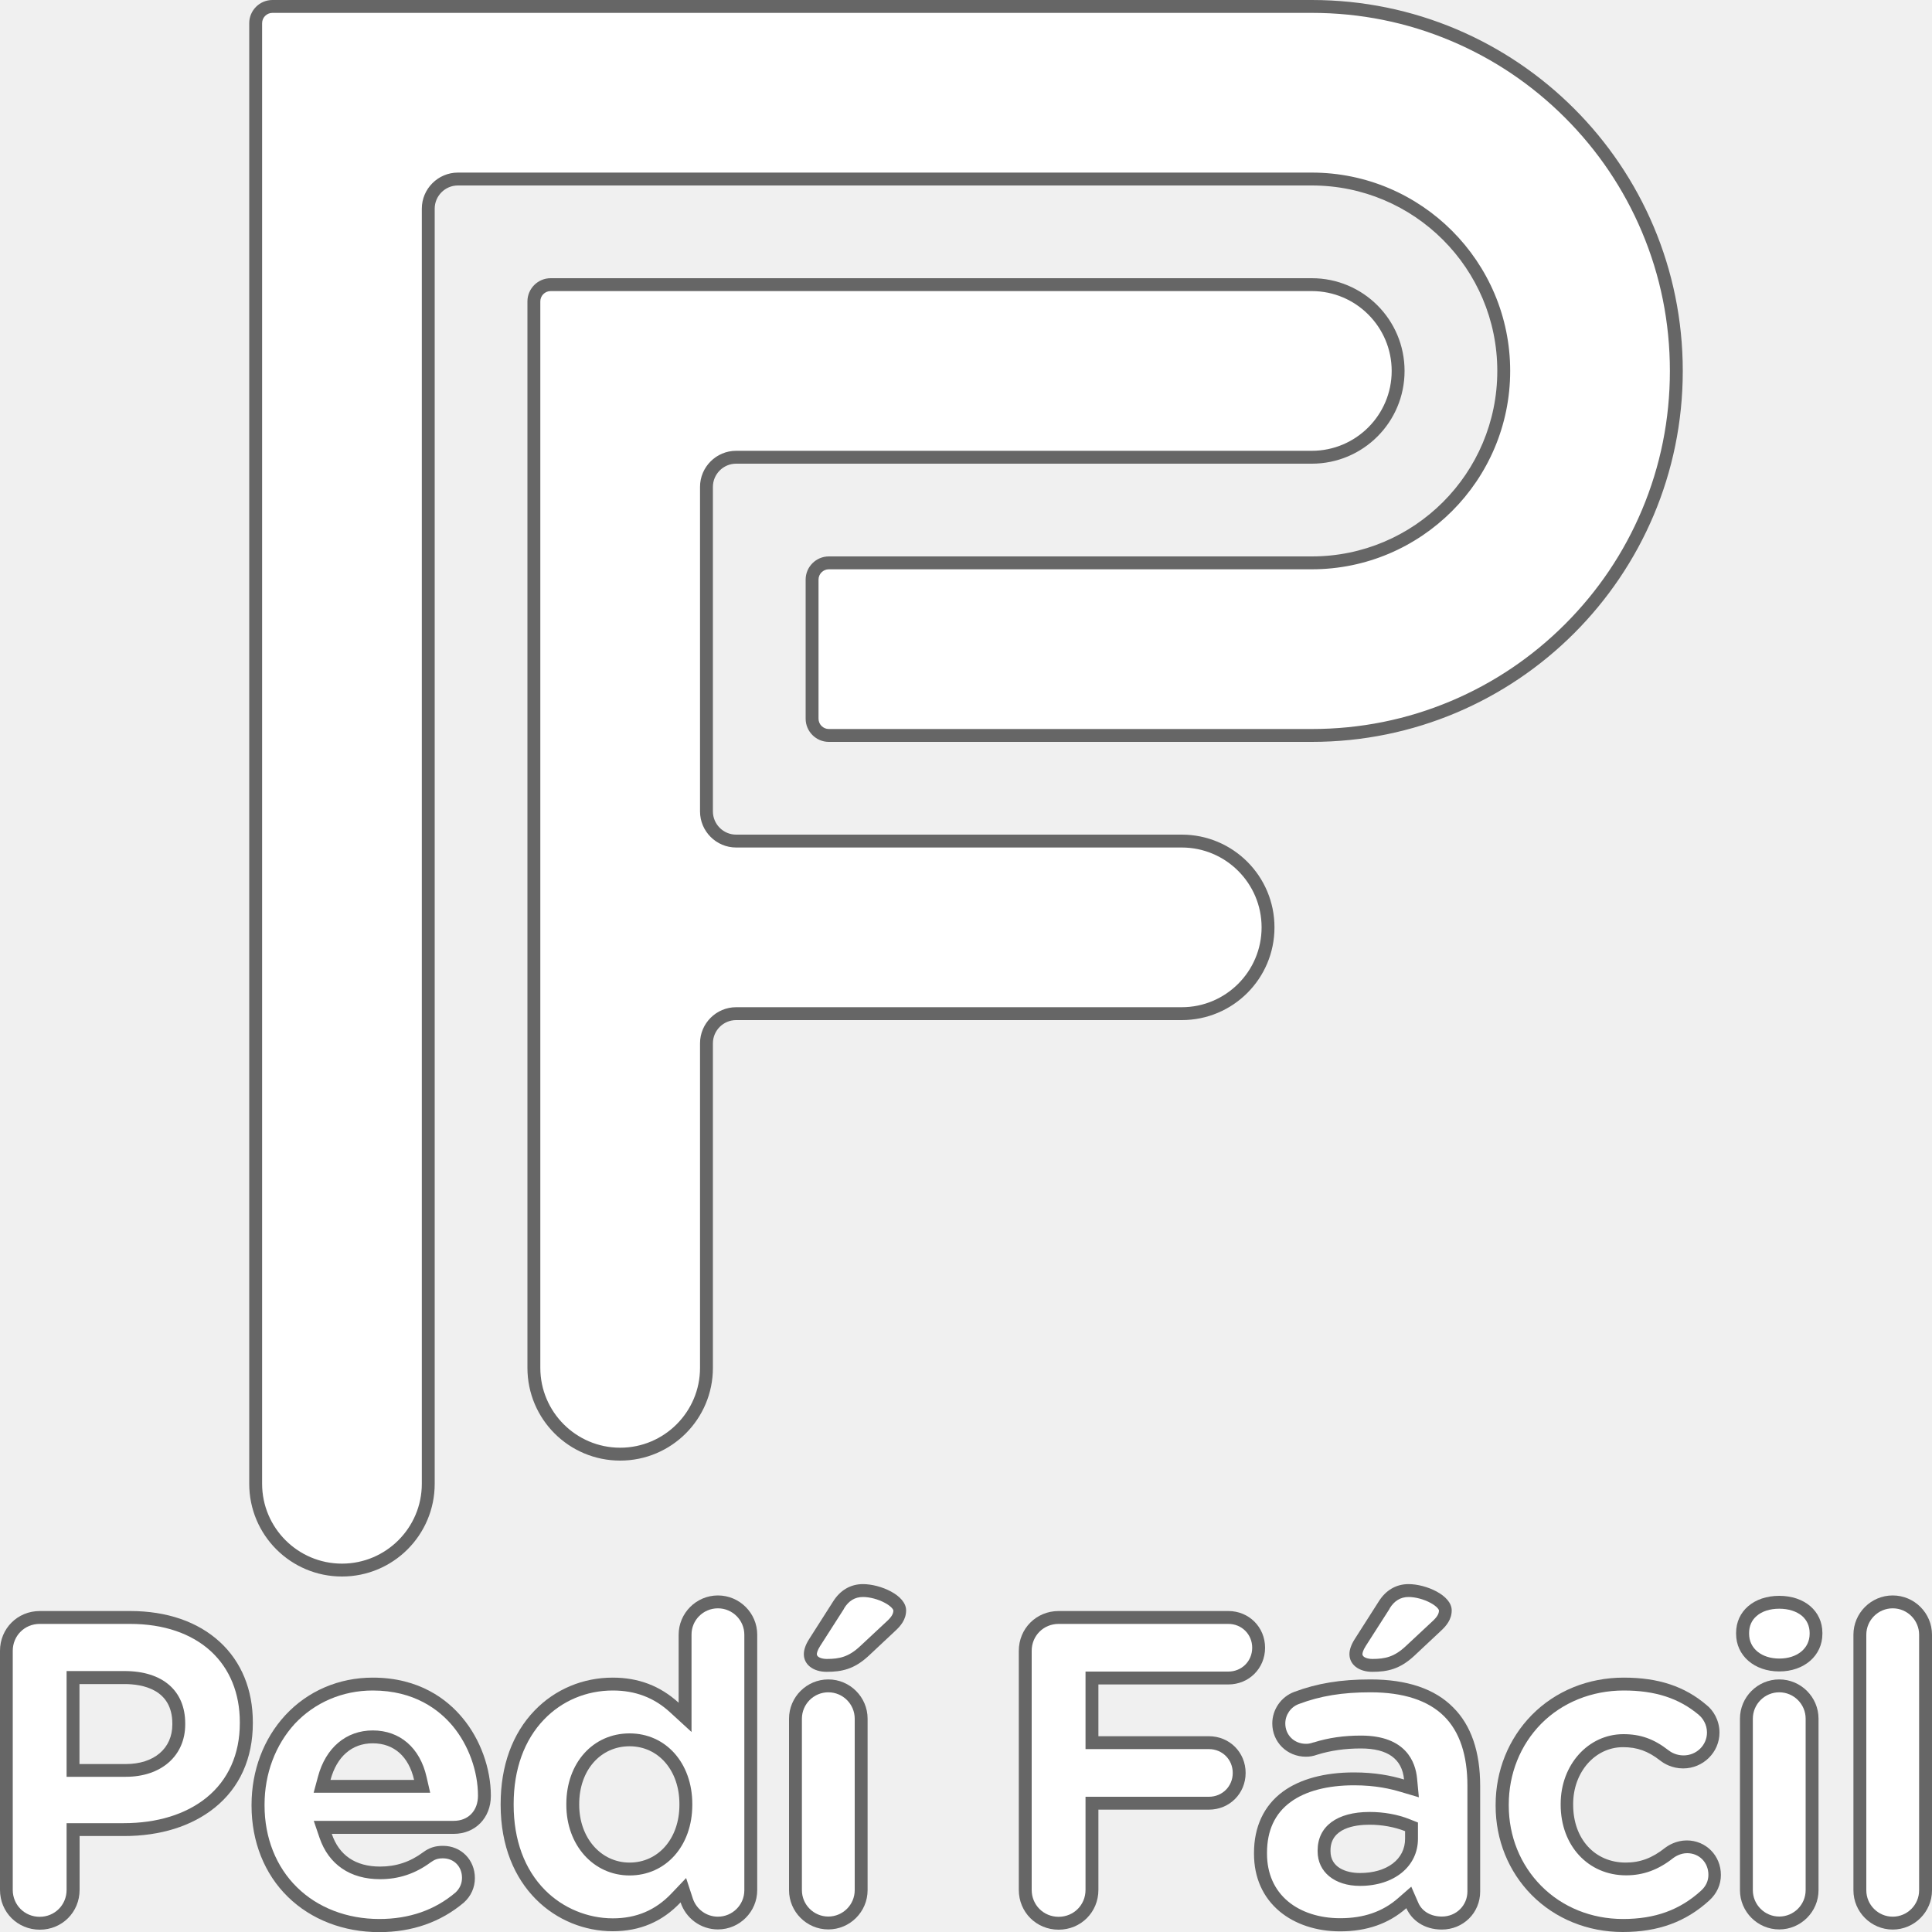
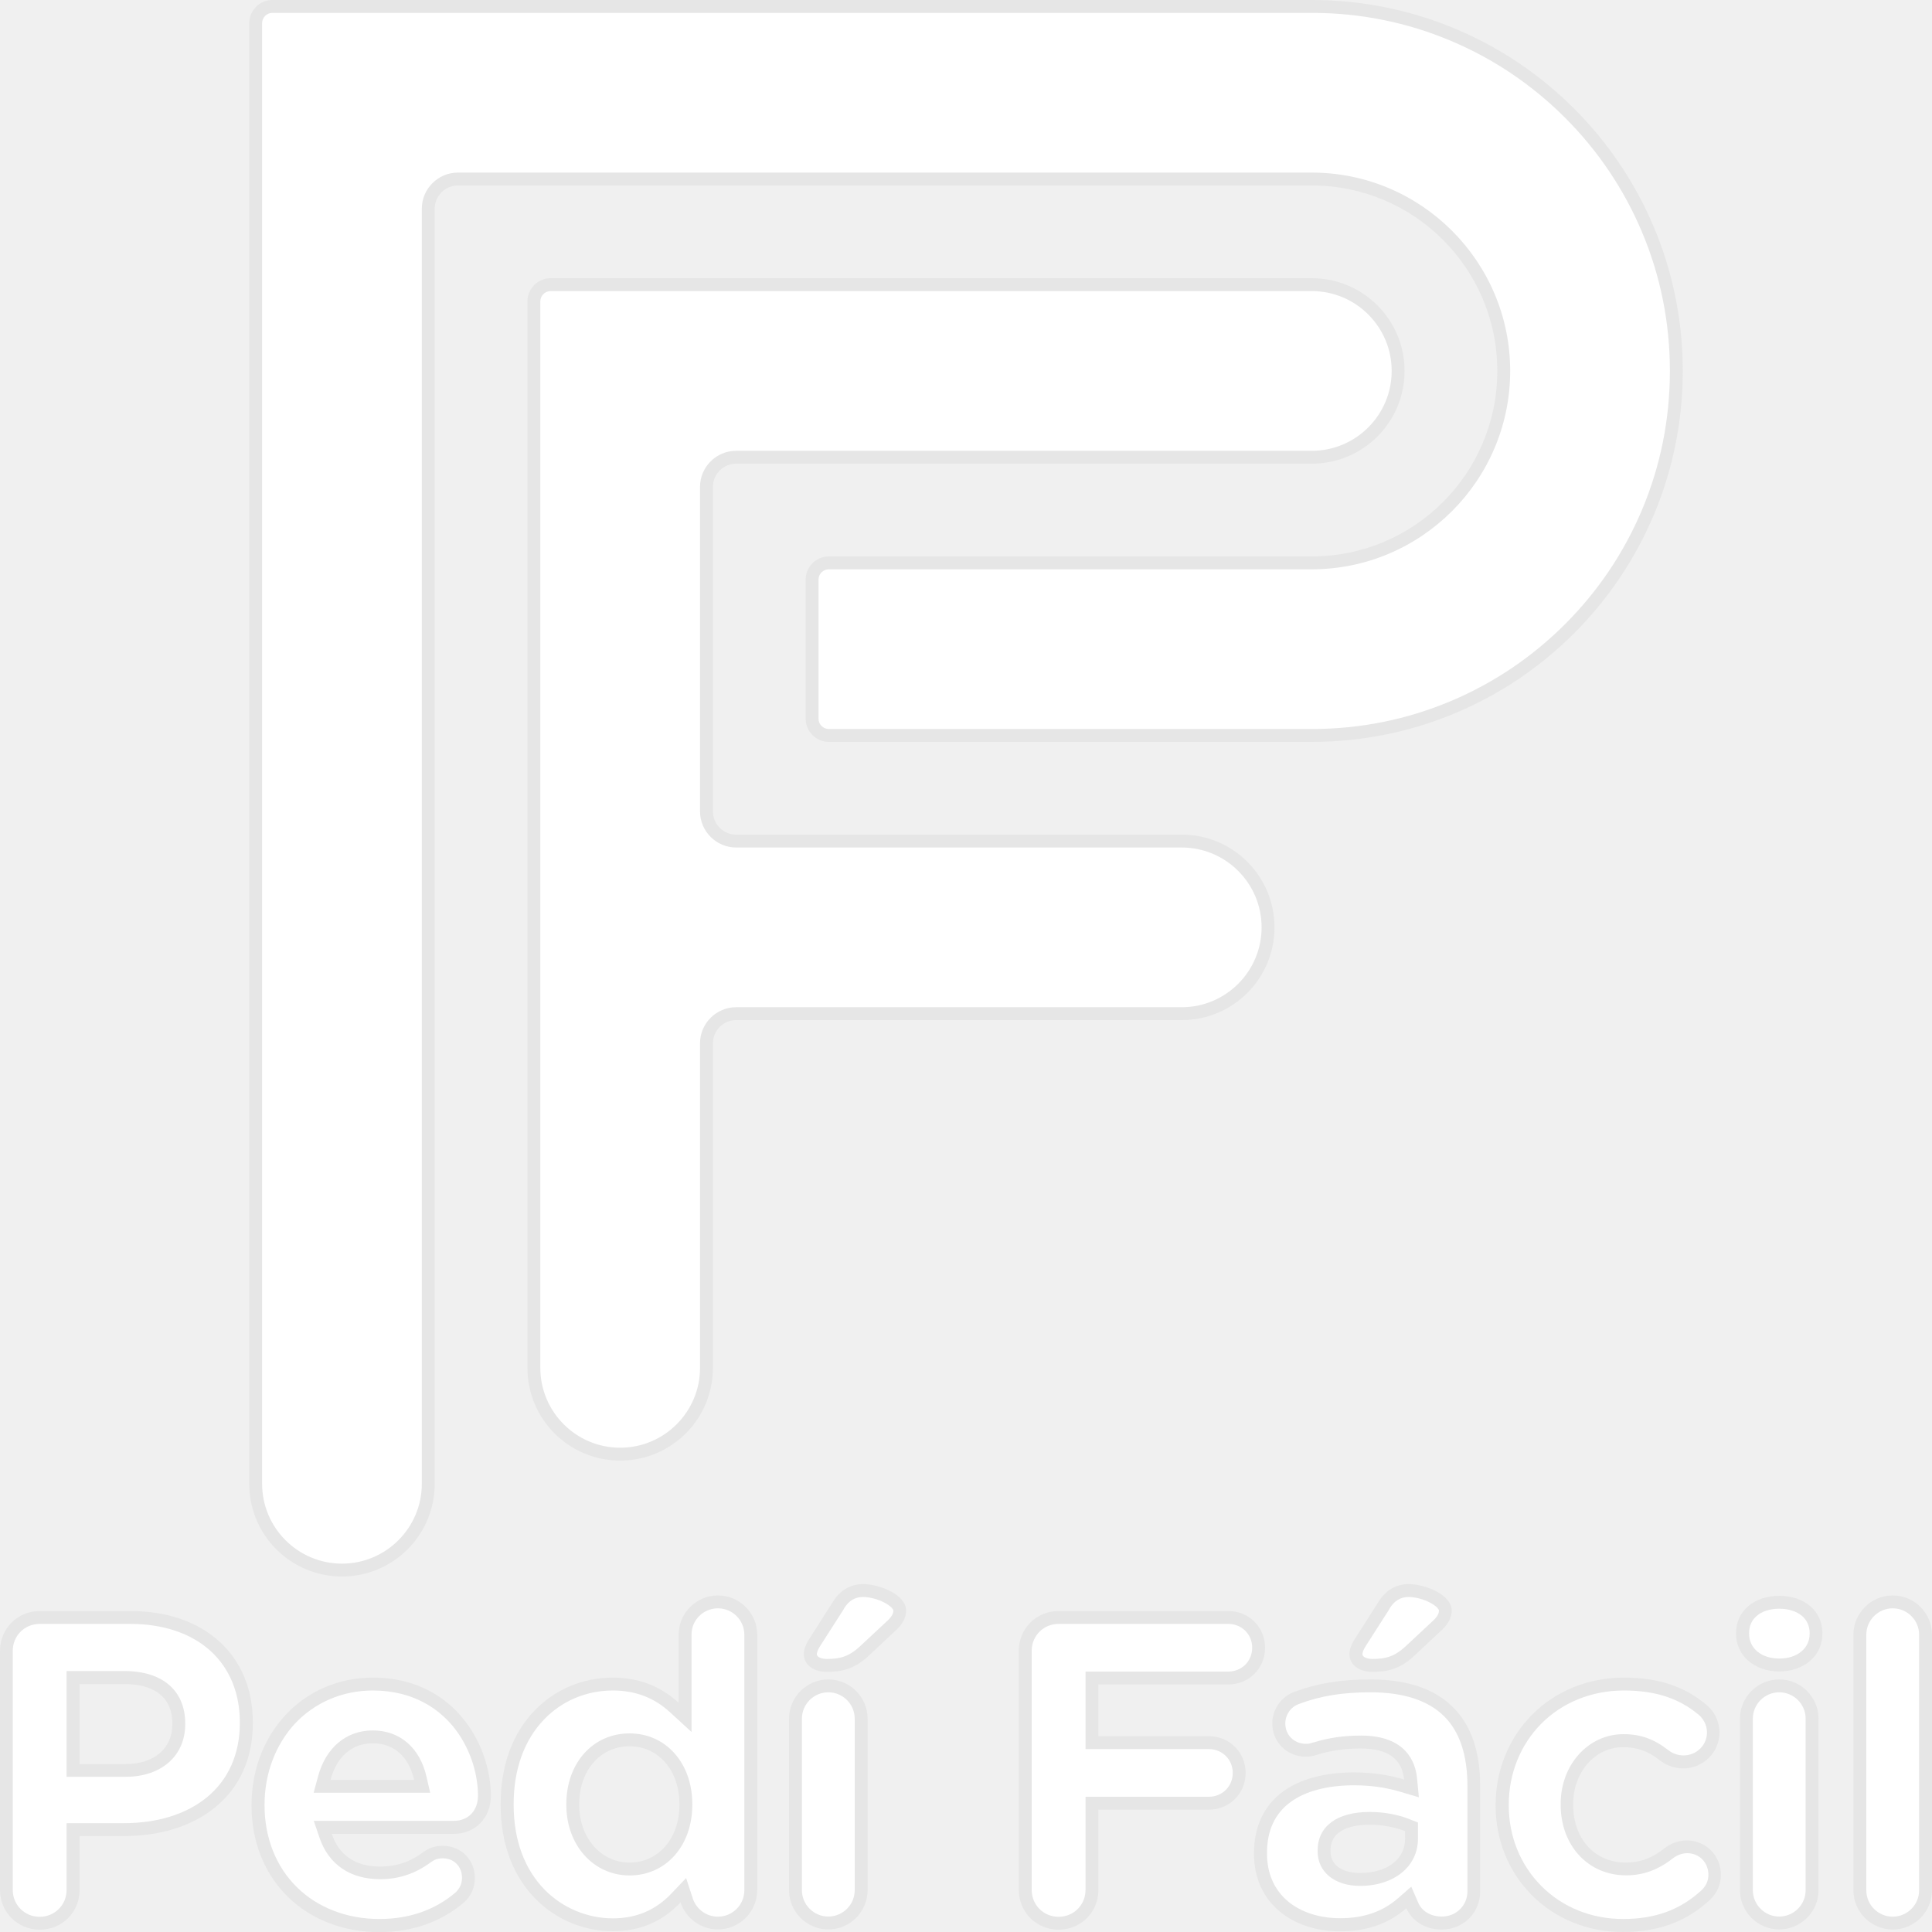
<svg xmlns="http://www.w3.org/2000/svg" version="1.1" id="Capa_1" x="0px" y="0px" viewBox="0 0 1500 1500" style="enable-background:new 0 0 1500 1500;" xml:space="preserve">
  <style type="text/css">
	.st0{display:none;fill:#CCCCCC;}
	.st1{fill:#FFFFFF;}
- 	.st2{fill:#666666;}
+ 	.st2{fill:#E6E6E6;}
</style>
  <rect y="1" class="st0" width="1500" height="1500" />
  <g>
    <g>
      <path class="st1" d="M481.5,1129c-36.9,0-67-30.1-67-67V234c0-7.2,5.8-13,13-13h591c36.9,0,67,30.1,67,67s-30.1,67-67,67h-447    c-12.7,0-23,10.3-23,23v252c0,12.7,10.3,23,23,23h346c36.9,0,67,30.1,67,67c0,36.9-30.1,67-67,67h-346c-12.7,0-23,10.3-23,23v252    C548.5,1098.9,518.4,1129,481.5,1129z" />
      <path class="st2" d="M1018.5,226c34.2,0,62,27.8,62,62s-27.8,62-62,62h-447c-15.4,0-28,12.6-28,28v252c0,15.4,12.6,28,28,28h346    c34.2,0,62,27.8,62,62s-27.8,62-62,62h-346c-15.4,0-28,12.6-28,28v252c0,34.2-27.8,62-62,62s-62-27.8-62-62V234c0-4.4,3.6-8,8-8    H1018.5 M1018.5,216h-591c-9.9,0-18,8.1-18,18v828c0,39.8,32.2,72,72,72s72-32.2,72-72V810c0-9.9,8.1-18,18-18h346    c39.8,0,72-32.2,72-72s-32.2-72-72-72h-346c-9.9,0-18-8.1-18-18V378c0-9.9,8.1-18,18-18h447c39.8,0,72-32.2,72-72    S1058.3,216,1018.5,216L1018.5,216z" />
    </g>
    <g>
      <path class="st1" d="M265.5,1219c-36.9,0-67-30.1-67-67V18c0-7.2,5.8-13,13-13h807c75.6,0,146.7,29.4,200.1,82.9    s82.9,124.5,82.9,200.1s-29.4,146.7-82.9,200.1S1094.1,571,1018.5,571h-375c-7.2,0-13-5.8-13-13V450c0-7.2,5.8-13,13-13h375    c82.2,0,149-66.8,149-149s-66.8-149-149-149h-663c-12.7,0-23,10.3-23,23v990C332.5,1188.9,302.4,1219,265.5,1219z" />
      <path class="st2" d="M1018.5,10c37.5,0,73.9,7.3,108.2,21.8c33.1,14,62.8,34,88.4,59.6c25.5,25.5,45.6,55.3,59.6,88.4    c14.5,34.3,21.8,70.7,21.8,108.2s-7.3,73.9-21.8,108.2c-14,33.1-34,62.8-59.6,88.4c-25.5,25.5-55.3,45.6-88.4,59.6    c-34.3,14.5-70.7,21.8-108.2,21.8h-375c-4.4,0-8-3.6-8-8V450c0-4.4,3.6-8,8-8h375c84.9,0,154-69.1,154-154s-69.1-154-154-154h-663    c-15.4,0-28,12.6-28,28v990c0,34.2-27.8,62-62,62s-62-27.8-62-62V18c0-4.4,3.6-8,8-8H1018.5 M1018.5,0h-807c-9.9,0-18,8.1-18,18    v1134c0,39.8,32.2,72,72,72s72-32.2,72-72V162c0-9.9,8.1-18,18-18h663c79.5,0,144,64.5,144,144s-64.5,144-144,144h-375    c-9.9,0-18,8.1-18,18v108c0,9.9,8.1,18,18,18h375c159.1,0,288-128.9,288-288S1177.6,0,1018.5,0L1018.5,0z" />
    </g>
    <g>
      <path class="st1" d="M30.9,1493.1c-14.5,0-25.9-11.4-25.9-25.9v-185.6c0-14.5,11.4-25.9,25.9-25.9h70.3c27.2,0,50.1,7.8,66.1,22.6    c15.7,14.5,24,34.8,24,58.7v0.7c0,25.7-9.6,47.1-27.8,61.8c-17,13.7-40.3,20.9-67.3,20.9H56.7v46.8    C56.7,1481.7,45.4,1493.1,30.9,1493.1z M56.7,1374.5h41c24.6,0,41.1-14.3,41.1-35.7v-0.7c0-22.7-15.3-35.7-42.1-35.7h-40V1374.5z" />
      <path class="st2" d="M101.1,1260.8c25.9,0,47.6,7.4,62.7,21.3c14.6,13.5,22.4,32.6,22.4,55v0.7c0,24.2-9,44.2-25.9,57.9    c-16.1,13-38.3,19.8-64.2,19.8H61.7h-10v10v41.8c0,11.7-9.2,20.9-20.9,20.9c-11.7,0-20.9-9.2-20.9-20.9v-185.6    c0-11.7,9.2-20.9,20.9-20.9H101.1 M51.7,1379.5h10h36c27.5,0,46.1-16.3,46.1-40.7v-0.7c0-25.5-17.6-40.7-47.1-40.7h-35h-10v10v62    V1379.5 M101.1,1250.8H30.9c-17.3,0-30.9,13.6-30.9,30.9v185.6c0,17.3,13.6,30.9,30.9,30.9c17.3,0,30.9-13.6,30.9-30.9v-41.8h34.4    c28.3,0,52.6-7.6,70.5-22c19.4-15.6,29.6-38.3,29.6-65.6v-0.7c0-25.3-8.8-46.9-25.6-62.4C153.6,1259.1,129.6,1250.8,101.1,1250.8    L101.1,1250.8z M61.7,1369.5v-62h35c13.8,0,37.1,4,37.1,30.7v0.7c0,18.6-14.2,30.7-36.1,30.7H61.7L61.7,1369.5z" />
    </g>
    <g>
      <path class="st1" d="M294.4,1495.1c-26.4,0-50.3-9.2-67.3-25.9c-17.3-16.9-26.8-40.7-26.8-67.2v-0.7c0-25.3,8.8-48.8,24.9-66.2    c16.4-17.8,39.2-27.6,64.2-27.6c34.3,0,54.8,16,65.9,29.4c13,15.6,20.8,37.1,20.8,57.3c0,14.4-9.8,24.5-23.8,24.5H250.6l2.3,6.6    c6.4,18.8,21,28.8,42.3,28.8c13.5,0,25.3-4,36.3-12.1c4-2.9,7.4-4,12.4-4c11.3,0,19.8,8.7,19.8,20.1c0,5.8-2.4,11.2-6.7,15.1    l-0.1,0.1C339.9,1487.7,318.9,1495.1,294.4,1495.1z M289.4,1348.5c-18.5,0-32.2,11.7-37.7,32.1l-1.7,6.3h77.7l-1.4-6.1    C321.7,1360.3,308.3,1348.5,289.4,1348.5z" />
      <path class="st2" d="M289.4,1312.5c32.3,0,51.6,15,62.1,27.6c12.3,14.8,19.6,35,19.6,54.1c0,11.7-7.6,19.5-18.8,19.5h-94.7h-14    l4.5,13.2c7.1,20.7,23.8,32.1,47,32.1c14.6,0,27.4-4.3,39.3-13.1c3.2-2.3,5.6-3.1,9.5-3.1c8.6,0,14.8,6.4,14.8,15.1    c0,4.4-1.7,8.3-5,11.4c-16.1,13.7-36,20.6-59.2,20.6c-25,0-47.7-8.7-63.8-24.5c-16.3-15.9-25.3-38.5-25.3-63.6v-0.7    c0-24,8.4-46.3,23.5-62.8C244.4,1321.8,265.9,1312.5,289.4,1312.5 M243.5,1391.9h13h64.9H334l-2.8-12.2    c-5.1-22.7-20.7-36.2-41.8-36.2c-20.6,0-36.5,13.4-42.5,35.8L243.5,1391.9 M289.4,1302.5c-26.4,0-50.5,10.4-67.9,29.2    c-16.9,18.3-26.2,43-26.2,69.6v0.7c0,27.8,10,53,28.3,70.8c18,17.6,43.2,27.3,70.8,27.3c25.7,0,47.8-7.8,65.8-23l0.1-0.1    c5.4-4.9,8.4-11.6,8.4-18.8c0-14.3-10.7-25.1-24.8-25.1c-6,0-10.5,1.4-15.4,5c-10.1,7.5-21,11.1-33.4,11.1    c-19,0-31.9-8.7-37.5-25.4h94.7c16.7,0,28.8-12.4,28.8-29.5c0-21.4-8.2-44-22-60.5C347.3,1319.5,325.6,1302.5,289.4,1302.5    L289.4,1302.5z M256.6,1381.9c4.9-18.1,16.6-28.4,32.8-28.4c16.5,0,28,10.3,32.1,28.4H256.6L256.6,1381.9z" />
    </g>
    <g>
      <path class="st1" d="M475.7,1494.4c-40.8,0-82-32-82-93.1v-0.7c0-28.2,8.6-52.1,25-69.1c14.9-15.5,35.1-24,57-24    c18.8,0,34.4,5.9,47.8,18.2l8.4,7.6v-64.2c0-14.1,11.4-25.5,25.5-25.5s25.5,11.4,25.5,25.5v198.4c0,14.1-11.4,25.5-25.5,25.5    c-11.1,0-20.8-7.1-24.3-17.6l-2.6-8l-5.8,6.1C511.4,1487.6,495.4,1494.4,475.7,1494.4z M488.8,1350.9c-25.5,0-44.1,20.9-44.1,49.8    v0.7c0,28.4,18.9,49.8,44.1,49.8c25.3,0,43.7-20.9,43.7-49.8v-0.7C532.5,1371.8,514.1,1350.9,488.8,1350.9z" />
      <path class="st2" d="M557.4,1248.7c11.3,0,20.5,9.2,20.5,20.5v198.4c0,11.3-9.2,20.5-20.5,20.5c-8.9,0-16.7-5.7-19.5-14.1    l-5.2-15.9l-11.5,12.1c-12.3,12.9-27.2,19.2-45.4,19.2c-19.6,0-38.8-8-52.6-21.9c-16-16.1-24.4-39-24.4-66.2v-0.7    c0-26.9,8.2-49.6,23.6-65.6c13.9-14.5,32.9-22.5,53.4-22.5c17.4,0,32,5.5,44.4,16.9l16.7,15.3V1322v-52.8    C536.8,1257.9,546,1248.7,557.4,1248.7 M488.8,1456.1c28.2,0,48.7-23,48.7-54.8v-0.7c0-31.7-20.5-54.8-48.7-54.8    c-28.4,0-49.1,23-49.1,54.8v0.7C439.7,1432.6,460.8,1456.1,488.8,1456.1 M557.4,1238.7c-16.8,0-30.5,13.7-30.5,30.5v52.8    c-14.4-13.1-31.2-19.5-51.2-19.5c-23.2,0-44.8,9.1-60.6,25.5c-17.3,17.9-26.4,43-26.4,72.6v0.7c0,64.4,43.8,98.1,87,98.1    c21.1,0,38.4-7.3,52.7-22.4c4,12.2,15.5,21,29,21c16.8,0,30.5-13.7,30.5-30.5v-198.4C587.9,1252.4,574.2,1238.7,557.4,1238.7    L557.4,1238.7z M488.8,1446.1c-22.3,0-39.1-19.3-39.1-44.8v-0.7c0-26,16.4-44.8,39.1-44.8c22.4,0,38.7,18.8,38.7,44.8v0.7    C527.5,1427.3,511.2,1446.1,488.8,1446.1L488.8,1446.1z" />
    </g>
    <g>
      <g>
        <path class="st1" d="M643.1,1493.1c-14.1,0-25.5-11.4-25.5-25.5v-133.1c0-14.1,11.4-25.5,25.5-25.5s25.5,11.4,25.5,25.5v133.1     C668.6,1481.6,657.2,1493.1,643.1,1493.1z" />
        <path class="st2" d="M643.1,1313.9c11.3,0,20.5,9.2,20.5,20.5v133.1c0,11.3-9.2,20.5-20.5,20.5c-11.3,0-20.5-9.2-20.5-20.5     v-133.1C622.6,1323.1,631.8,1313.9,643.1,1313.9 M643.1,1303.9c-16.8,0-30.5,13.7-30.5,30.5v133.1c0,16.8,13.7,30.5,30.5,30.5     c16.8,0,30.5-13.7,30.5-30.5v-133.1C673.6,1317.6,659.9,1303.9,643.1,1303.9L643.1,1303.9z" />
      </g>
      <g>
        <path class="st1" d="M641.7,1293c-6.3,0-12.7-2.7-12.7-8.7c0-2.4,1.1-5.5,3.4-9.1l18.5-28.9c4.7-7.6,11.1-11.4,19.1-11.4     c11.9,0,28.5,7.8,28.5,15.4c0,5.2-3.4,9-6.7,12.1l-20.8,19.5C661,1291.2,652.7,1293,641.7,1293z" />
        <path class="st2" d="M670,1239.9c5.3,0,12,1.8,17.1,4.6c4.8,2.6,6.5,5.1,6.5,5.9c0,2.6-1.5,5.1-5.1,8.4l0,0l0,0l-20.8,19.4     c-8.8,8.2-15.9,9.8-25.8,9.8c-3.8,0-7.7-1.3-7.7-3.7c0-0.8,0.3-2.8,2.6-6.4l18.5-28.9l0-0.1l0-0.1     C658.9,1242.9,663.7,1239.9,670,1239.9 M670,1229.9c-9.7,0-17.8,4.8-23.3,13.7l-18.5,29c-2.8,4.4-4.1,8.3-4.1,11.7     c0,8.1,7.3,13.7,17.7,13.7c11.9,0,21.5-2.1,32.6-12.4l20.8-19.5c3.9-3.6,8.3-8.6,8.3-15.8C703.5,1238.5,683.5,1229.9,670,1229.9     L670,1229.9z" />
      </g>
    </g>
    <g>
      <path class="st1" d="M821.9,1493.1c-14.5,0-25.9-11.4-25.9-25.9v-185.6c0-14.5,11.4-25.9,25.9-25.9h131.8    c13.2,0,23.5,10.3,23.5,23.5c0,13.2-10.3,23.5-23.5,23.5H847.8v50.2h90.8c13.2,0,23.5,10.3,23.5,23.5c0,13.2-10.3,23.5-23.5,23.5    h-90.8v67.3C847.8,1481.7,836.4,1493.1,821.9,1493.1z" />
      <path class="st2" d="M953.7,1260.8c10.4,0,18.5,8.1,18.5,18.5s-8.1,18.5-18.5,18.5H852.8h-10v10v40.2v10h10h85.8    c10.4,0,18.5,8.1,18.5,18.5c0,10.4-8.1,18.5-18.5,18.5h-85.8h-10v10v62.3c0,11.7-9.2,20.9-20.9,20.9c-11.7,0-20.9-9.2-20.9-20.9    v-185.6c0-11.7,9.2-20.9,20.9-20.9H953.7 M953.7,1250.8H821.9c-17.3,0-30.9,13.6-30.9,30.9v185.6c0,17.3,13.6,30.9,30.9,30.9    c17.3,0,30.9-13.6,30.9-30.9v-62.3h85.8c16,0,28.5-12.5,28.5-28.5c0-16-12.5-28.5-28.5-28.5h-85.8v-40.2h100.9    c16,0,28.5-12.5,28.5-28.5S969.7,1250.8,953.7,1250.8L953.7,1250.8z" />
    </g>
    <g>
      <g>
        <path class="st1" d="M1065.4,1293c-6.3,0-12.7-2.7-12.7-8.7c0-2.4,1.1-5.5,3.4-9.1l18.5-28.9c4.7-7.6,11.1-11.4,19.1-11.4     c11.9,0,28.5,7.8,28.5,15.4c0,5.2-3.4,9-6.7,12.1l-20.8,19.5C1084.6,1291.2,1076.3,1293,1065.4,1293z" />
        <path class="st2" d="M1093.6,1239.9c5.3,0,12,1.8,17.1,4.6c4.8,2.6,6.5,5.1,6.5,5.9c0,2.6-1.5,5.1-5.1,8.4l0,0l0,0l-20.8,19.4     c-8.8,8.2-15.9,9.8-25.8,9.8c-3.8,0-7.7-1.3-7.7-3.7c0-0.8,0.3-2.8,2.6-6.4l18.5-28.9l0-0.1l0-0.1     C1082.5,1242.9,1087.4,1239.9,1093.6,1239.9 M1093.6,1229.9c-9.7,0-17.8,4.8-23.3,13.7l-18.5,29c-2.8,4.4-4.1,8.3-4.1,11.7     c0,8.1,7.3,13.7,17.7,13.7c11.9,0,21.5-2.1,32.6-12.4l20.8-19.5c3.9-3.6,8.3-8.6,8.3-15.8     C1127.1,1238.5,1107.1,1229.9,1093.6,1229.9L1093.6,1229.9z" />
      </g>
      <g>
        <path class="st1" d="M1040.5,1494.4c-17.1,0-32.6-5-43.6-14.2c-11.9-9.9-18.2-24-18.2-40.9v-0.7c0-18.6,7-33.7,20.3-43.5     c12.4-9.2,30.5-14,52.3-14c13.4,0,25.3,1.7,37.5,5.3l7.1,2.1l-0.7-7.4c-1.2-13.1-8.9-28.7-38.5-28.7c-12.8,0-24.3,1.6-35.3,5     l-0.1,0c-2.9,1-4.9,1.3-7.3,1.3c-11.9,0-21.1-9.1-21.1-20.8c0-8.8,5.5-16.7,13.8-19.8c17.4-6.5,35.1-9.4,57.5-9.4     c27,0,47.5,6.8,60.8,20.2c12.9,12.9,19.5,32.3,19.5,57.5v82c0,13.7-10.9,24.5-24.8,24.5c-12.5,0-20-7-22.9-13.6l-2.7-6.3     l-5.1,4.5C1075.9,1488.9,1060.1,1494.4,1040.5,1494.4z M1063.3,1411.7c-22.5,0-35.3,9.1-35.3,24.9v0.7c0,13.3,11,21.9,27.9,21.9     c24,0,40-12.7,40-31.6v-9.2l-3.2-1.3C1084,1413.6,1073.8,1411.7,1063.3,1411.7z" />
        <path class="st2" d="M1064,1313.9c25.6,0,44.9,6.3,57.3,18.7c12,12,18,30.1,18,53.9v82c0,10.9-8.7,19.5-19.8,19.5     c-8.6,0-15.4-4-18.3-10.6l-5.5-12.6l-10.3,9c-11.9,10.4-26.6,15.5-44.9,15.5c-16,0-30.3-4.6-40.4-13     c-10.7-8.9-16.4-21.7-16.4-37.1v-0.7c0-17.2,6.1-30.5,18.3-39.4c11.5-8.5,28.6-13,49.3-13c17,0,28.7,2.9,36.1,5.1l14.2,4.2     l-1.4-14.7c-1.2-12.4-8.4-33.2-43.5-33.2c-13.3,0-25.3,1.7-36.7,5.3l-0.1,0l-0.1,0c-2.7,0.9-4.1,1.1-5.8,1.1     c-9.2,0-16.1-6.8-16.1-15.8c0-6.7,4.2-12.8,10.5-15.1C1025.1,1316.7,1042.2,1313.9,1064,1313.9 M1055.9,1464.2     c26.5,0,45-15.1,45-36.6v-5.8v-6.8l-6.3-2.5c-9.4-3.8-20.3-5.7-31.3-5.7c-25.3,0-40.3,11.2-40.3,29.9v0.7     C1023,1453.4,1036.2,1464.2,1055.9,1464.2 M1064,1303.9c-23,0-41.3,3-59.2,9.7c-10.2,3.8-17,13.7-17,24.5     c0,14.5,11.5,25.8,26.1,25.8c3,0,5.5-0.4,8.9-1.6c10.4-3.2,21.5-4.8,33.8-4.8c20.8,0,32,8.1,33.5,24.1c-10-3-22.4-5.5-38.9-5.5     c-22.9,0-42,5.2-55.3,15c-14.6,10.8-22.3,27.2-22.3,47.5v0.7c0,18.4,6.9,33.9,20,44.8c11.9,9.9,28.5,15.4,46.8,15.4     c20.8,0,37.7-5.9,51.5-18c4,9.1,13.6,16.6,27.5,16.6c16.7,0,29.8-13,29.8-29.5v-82c0-26.6-7-47.1-21-61     C1114,1311.2,1092.4,1303.9,1064,1303.9L1064,1303.9z M1055.9,1454.2c-11.1,0-22.9-4.4-22.9-16.9v-0.7c0-17.3,19-19.9,30.3-19.9     c9.8,0,19.4,1.8,27.6,5v5.8C1091,1443.5,1076.9,1454.2,1055.9,1454.2L1055.9,1454.2z" />
      </g>
    </g>
    <g>
      <path class="st1" d="M1260,1495.1c-25.9,0-49.8-9.7-67.2-27.3c-17.1-17.3-26.6-40.7-26.6-65.8v-0.7c0-25.2,9.4-48.7,26.6-66.2    c17.5-17.8,41.6-27.6,67.9-27.6c25.6,0,45.2,6.4,61.5,20.1l0.1,0.1c3.9,3.1,8,9.3,8,17.4c0,12.6-10.4,22.8-23.2,22.8    c-7.2,0-12.4-3.2-14.8-5c-10.3-8-19.9-11.4-32-11.4c-24.5,0-43.7,21.6-43.7,49.1v0.7c0,29.3,18.8,49.8,45.8,49.8    c12.4,0,22.8-3.8,33.6-12.4l0,0c1.9-1.4,7-4.7,13.7-4.7c12,0,21.5,9.6,21.5,21.8c0,6.1-2.6,11.7-7.4,16.1    C1306.5,1487.7,1286.2,1495.1,1260,1495.1z" />
      <path class="st2" d="M1260.7,1312.5c24.4,0,42.9,6,58.2,18.9l0.1,0.1l0.1,0.1c2.8,2.3,6.2,7.2,6.2,13.5c0,9.8-8.1,17.8-18.2,17.8    c-5.7,0-9.8-2.5-11.7-4c-11.3-8.8-21.7-12.5-35-12.5c-27.3,0-48.7,23.8-48.7,54.1v0.7c0,31.7,21.3,54.8,50.8,54.8    c13.4,0,25.1-4.3,36.7-13.5c1.2-0.9,5.4-3.7,10.7-3.7c9.4,0,16.5,7.2,16.5,16.8c0,4.7-1.9,8.9-5.8,12.4    c-16.4,14.9-35.6,21.9-60.5,21.9c-24.6,0-47.2-9.2-63.6-25.8c-16.2-16.4-25.1-38.5-25.1-62.3v-0.7c0-23.9,8.9-46.2,25.1-62.7    C1212.9,1321.8,1235.8,1312.5,1260.7,1312.5 M1260.7,1302.5c-27.6,0-53,10.3-71.5,29.1c-18,18.4-28,43.1-28,69.7v0.7    c0,26.5,10,51.1,28,69.3c18.4,18.5,43.5,28.7,70.7,28.7c27.5,0,48.9-7.8,67.2-24.5c5.9-5.4,9-12.3,9-19.8    c0-15-11.6-26.8-26.5-26.8c-8.3,0-14.5,4-16.8,5.7l-0.1,0.1c-9.9,7.9-19.3,11.4-30.5,11.4c-24,0-40.8-18.4-40.8-44.8v-0.7    c0-24.7,17-44.1,38.7-44.1c11,0,19.4,3,28.9,10.4c2.9,2.3,9.1,6.1,17.8,6.1c15.5,0,28.2-12.5,28.2-27.8c0-9.9-5.1-17.5-9.9-21.3    C1308.1,1309.3,1287.6,1302.5,1260.7,1302.5L1260.7,1302.5z" />
    </g>
    <g>
      <g>
        <path class="st1" d="M1381.4,1292.7c-16.5,0-28.5-10.2-28.5-24.2v-0.7c0-14.3,11.5-23.8,28.5-23.8c17.1,0,28.5,9.6,28.5,23.8v0.7     C1409.9,1282.5,1397.9,1292.7,1381.4,1292.7z" />
        <path class="st2" d="M1381.4,1249c7.2,0,13.4,2,17.7,5.6c3.8,3.3,5.9,7.9,5.9,13.2v0.7c0,11.3-9.7,19.2-23.5,19.2     c-13.9,0-23.5-7.9-23.5-19.2v-0.7c0-5.3,2-9.9,5.9-13.2C1368,1251,1374.2,1249,1381.4,1249 M1381.4,1239     c-19.7,0-33.5,11.9-33.5,28.8v0.7c0,16.9,14.1,29.2,33.5,29.2c19.4,0,33.5-12.3,33.5-29.2v-0.7     C1414.9,1250.9,1401.1,1239,1381.4,1239L1381.4,1239z" />
      </g>
      <g>
        <path class="st1" d="M1381.4,1493.1c-14.1,0-25.5-11.4-25.5-25.5v-133.1c0-14.1,11.4-25.5,25.5-25.5s25.5,11.4,25.5,25.5v133.1     C1406.9,1481.6,1395.5,1493.1,1381.4,1493.1z" />
        <path class="st2" d="M1381.4,1313.9c11.3,0,20.5,9.2,20.5,20.5v133.1c0,11.3-9.2,20.5-20.5,20.5c-11.3,0-20.5-9.2-20.5-20.5     v-133.1C1360.9,1323.1,1370.1,1313.9,1381.4,1313.9 M1381.4,1303.9c-16.8,0-30.5,13.7-30.5,30.5v133.1     c0,16.8,13.7,30.5,30.5,30.5c16.8,0,30.5-13.7,30.5-30.5v-133.1C1411.9,1317.6,1398.2,1303.9,1381.4,1303.9L1381.4,1303.9z" />
      </g>
    </g>
    <g>
      <path class="st1" d="M1469.5,1493.1c-14.1,0-25.5-11.4-25.5-25.5v-198.4c0-14.1,11.4-25.5,25.5-25.5s25.5,11.4,25.5,25.5v198.4    C1495,1481.6,1483.6,1493.1,1469.5,1493.1z" />
      <path class="st2" d="M1469.5,1248.7c11.3,0,20.5,9.2,20.5,20.5v198.4c0,11.3-9.2,20.5-20.5,20.5s-20.5-9.2-20.5-20.5v-198.4    C1449,1257.9,1458.2,1248.7,1469.5,1248.7 M1469.5,1238.7c-16.8,0-30.5,13.7-30.5,30.5v198.4c0,16.8,13.7,30.5,30.5,30.5    s30.5-13.7,30.5-30.5v-198.4C1500,1252.4,1486.3,1238.7,1469.5,1238.7L1469.5,1238.7z" />
    </g>
  </g>
</svg>
